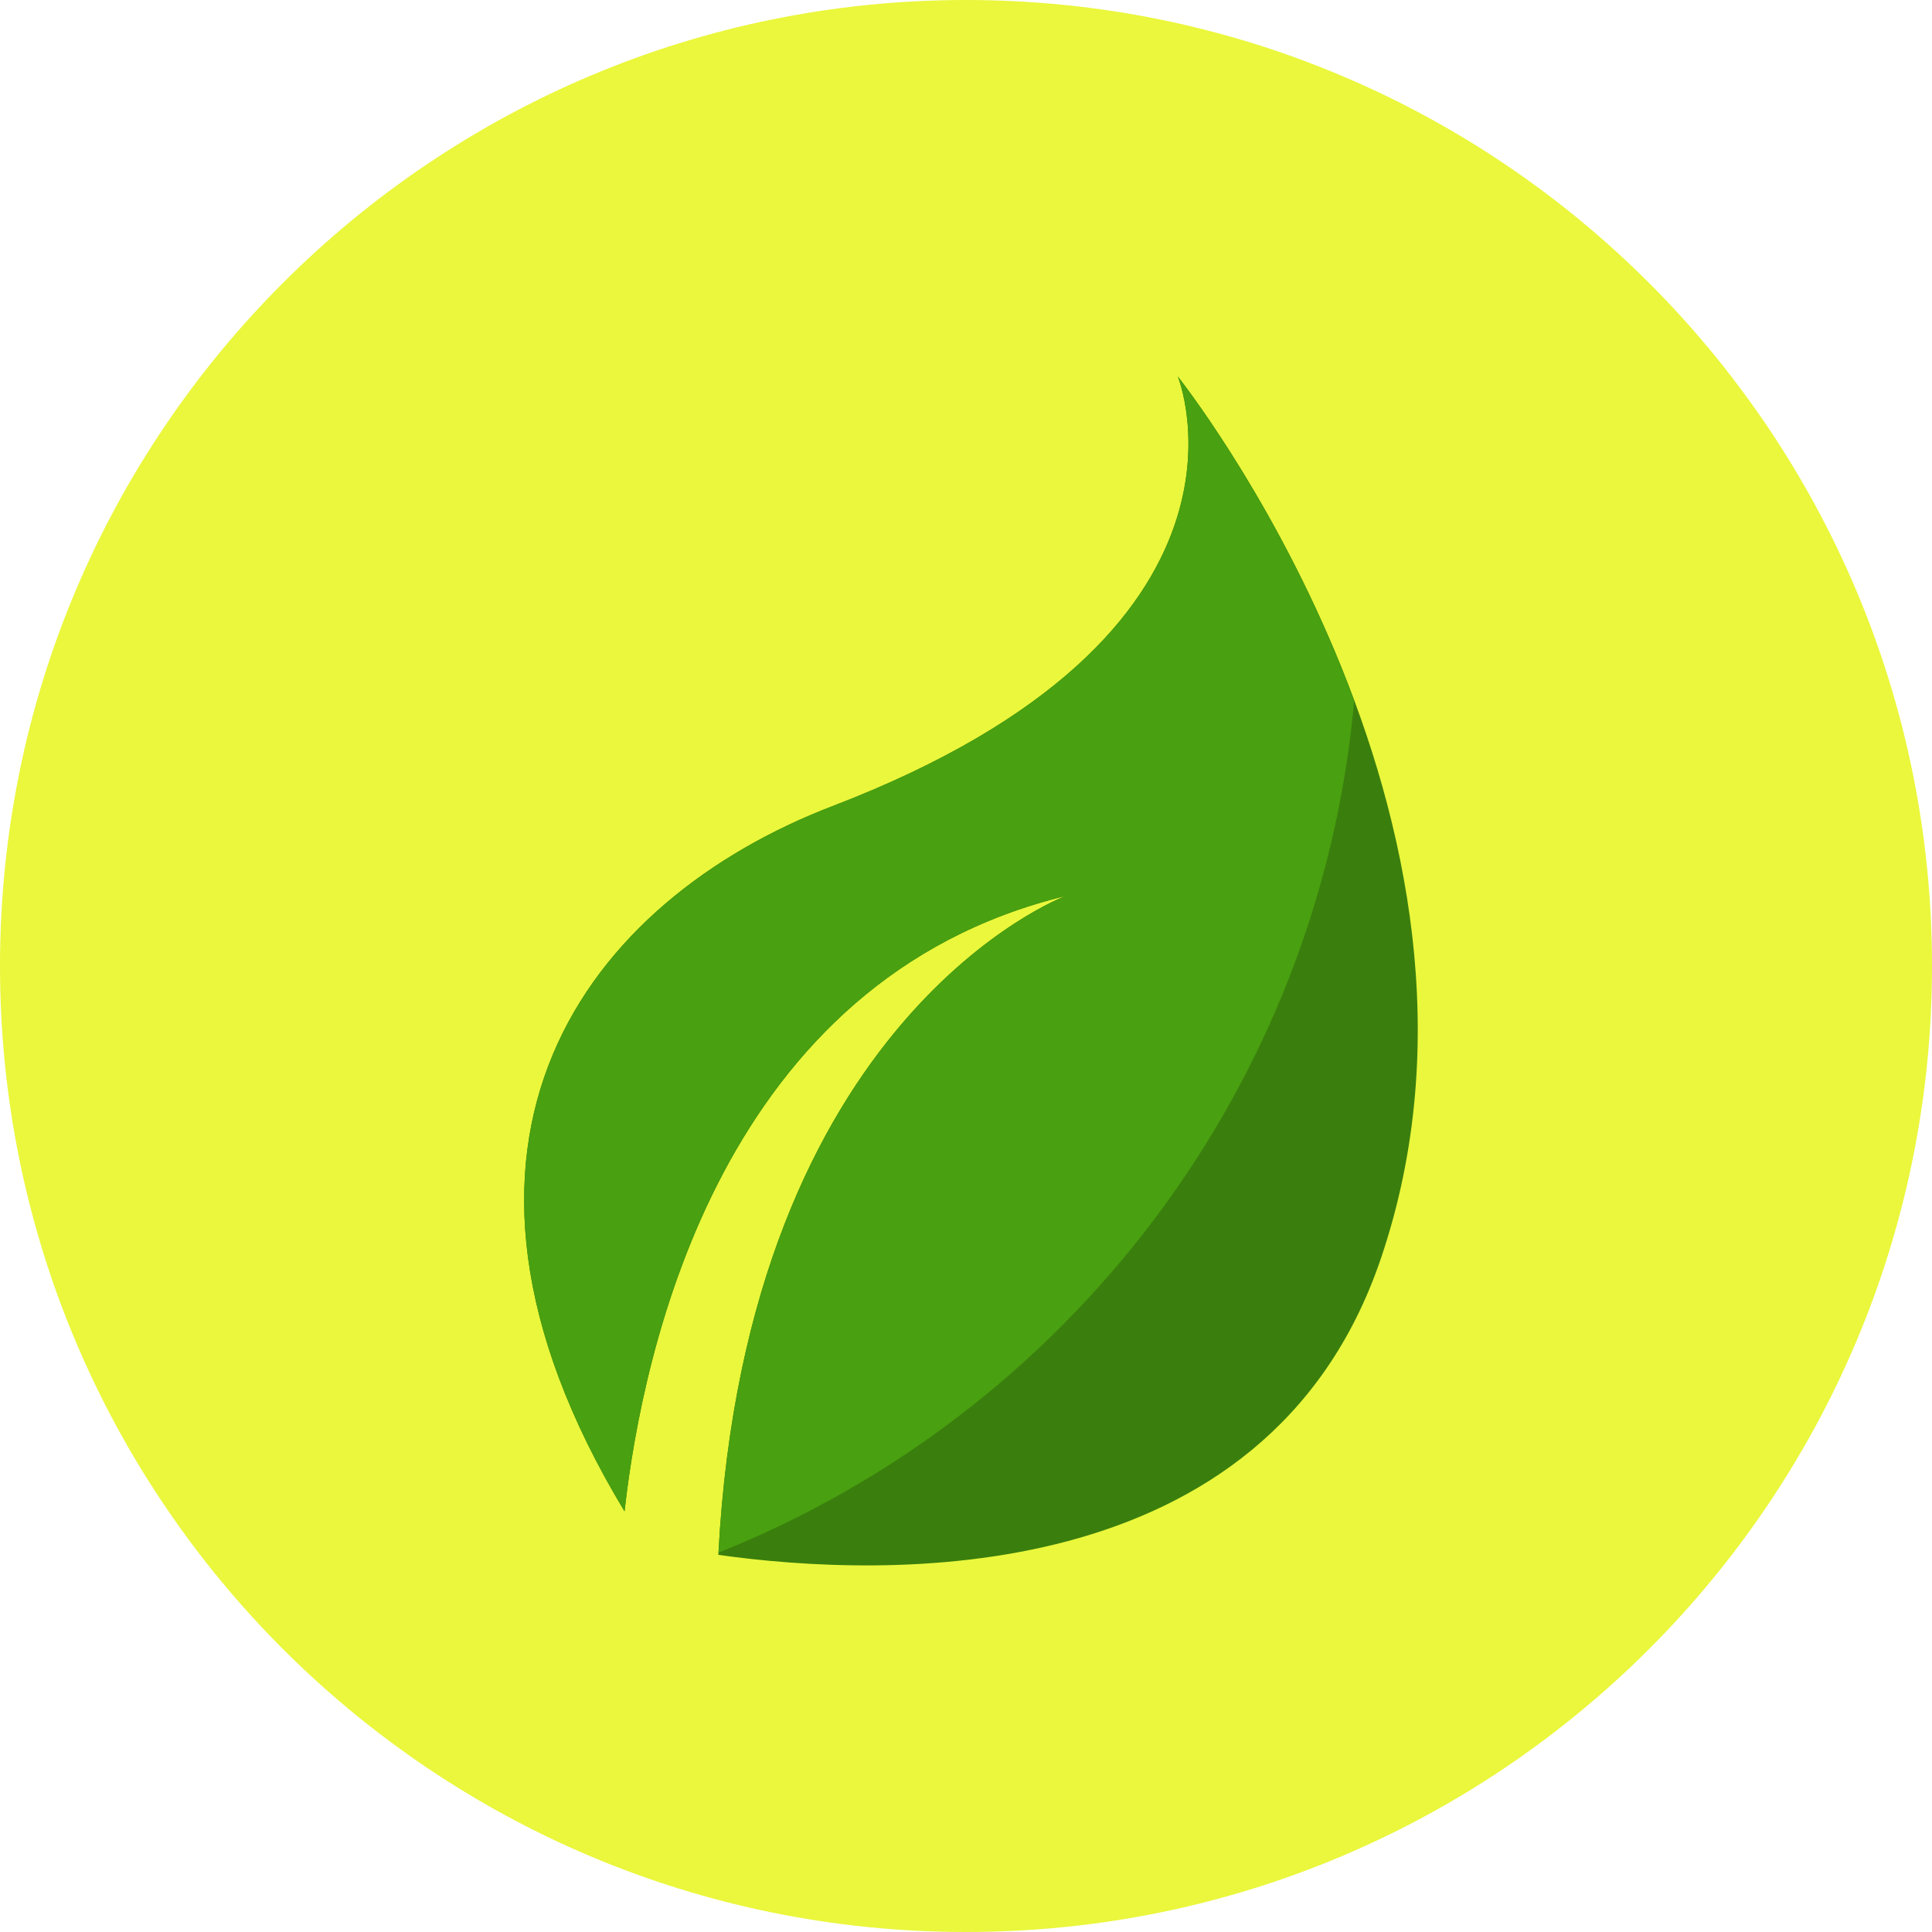
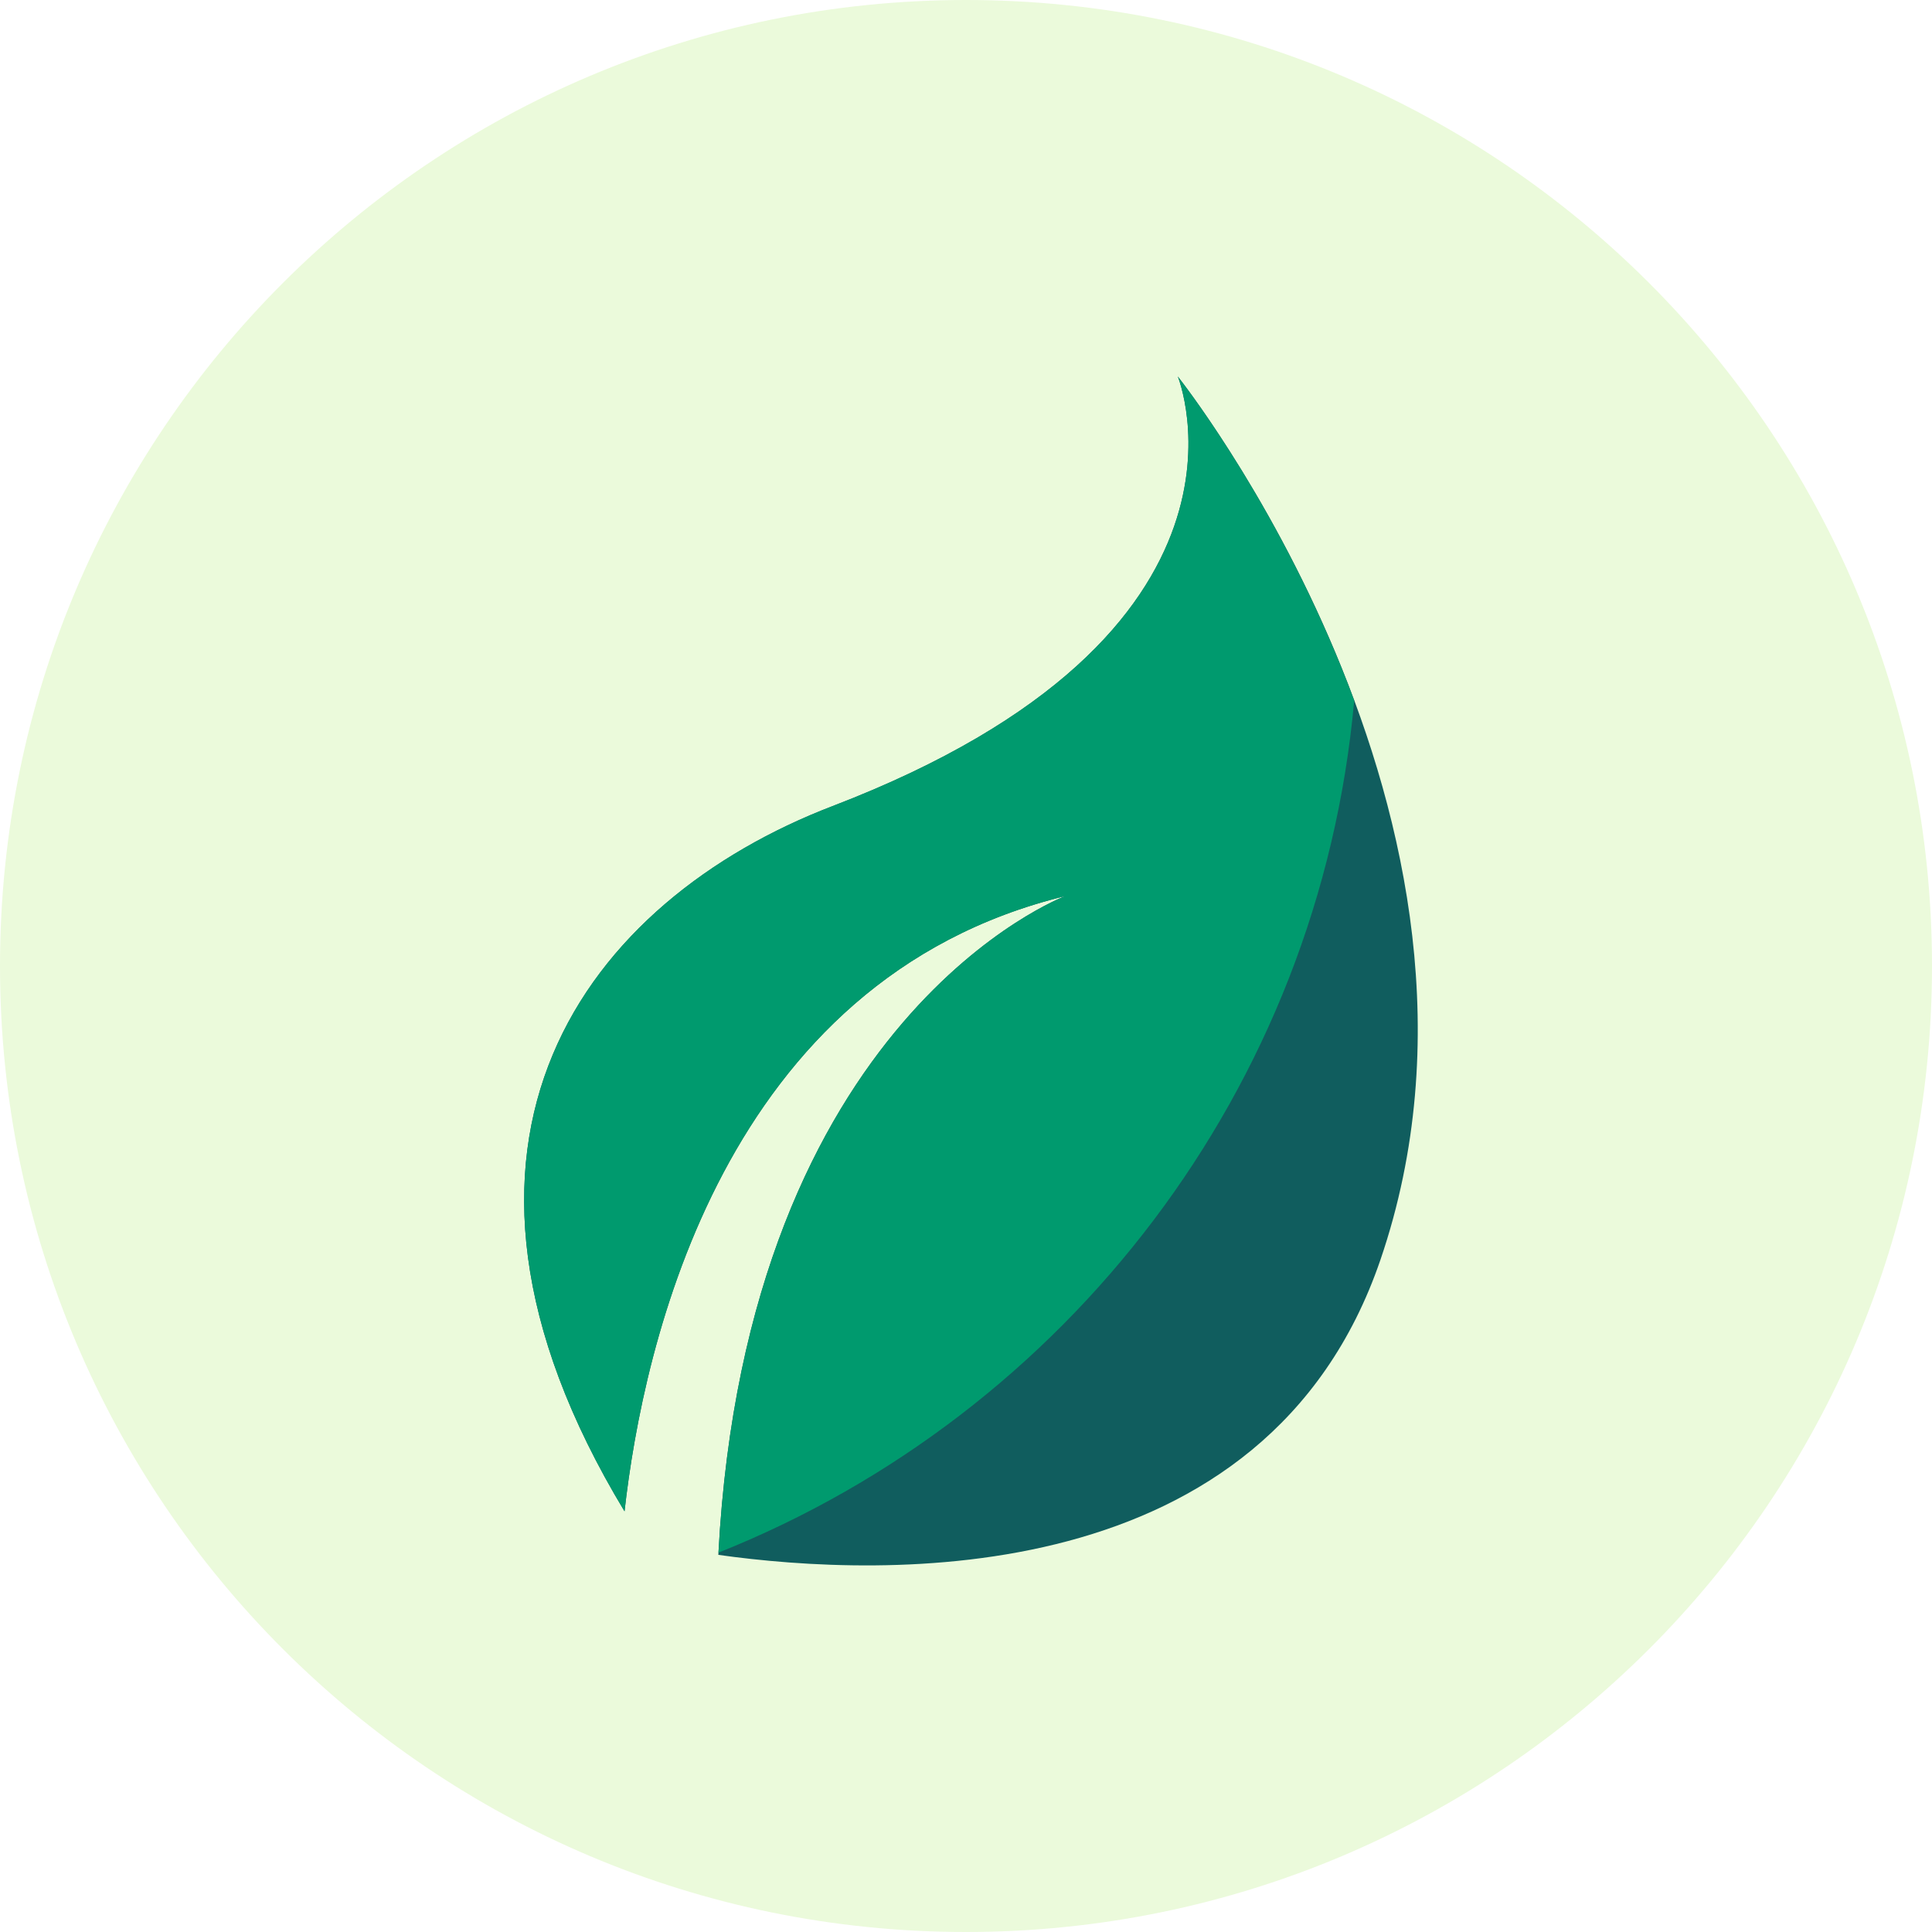
<svg xmlns="http://www.w3.org/2000/svg" width="195" height="195" viewBox="0 0 195 195" fill="none">
-   <circle cx="97.5" cy="97.5" r="97.5" fill="#EAF73C" />
-   <path d="M118.878 38C118.878 38 129.479 63.935 84.044 81.355C59.356 90.819 40.394 115.073 63.035 152.541C64.91 135.794 72.95 98.868 107.521 90.442C107.521 90.442 75.344 102.473 72.502 156.936C89.036 159.258 127.812 160.817 139.325 127.167C154.527 82.707 118.878 38 118.878 38Z" fill="#3A7F0D" />
-   <path d="M72.517 156.71C107.617 142.701 133.156 109.886 136.681 70.711C129.505 51.355 118.878 38 118.878 38C118.878 38 129.479 63.935 84.044 81.355C59.356 90.819 40.394 115.074 63.035 152.541C64.91 135.794 72.95 98.868 107.521 90.442C107.519 90.442 75.438 102.444 72.517 156.71Z" fill="#49A010" />
+   <circle cx="97.5" cy="97.5" r="97.5" fill="#ebfadb" />
+   <path d="M118.878 38C118.878 38 129.479 63.935 84.044 81.355C59.356 90.819 40.394 115.073 63.035 152.541C64.91 135.794 72.95 98.868 107.521 90.442C107.521 90.442 75.344 102.473 72.502 156.936C89.036 159.258 127.812 160.817 139.325 127.167C154.527 82.707 118.878 38 118.878 38Z" fill="#105d5e" />
+   <path d="M72.517 156.71C107.617 142.701 133.156 109.886 136.681 70.711C129.505 51.355 118.878 38 118.878 38C118.878 38 129.479 63.935 84.044 81.355C59.356 90.819 40.394 115.074 63.035 152.541C64.91 135.794 72.95 98.868 107.521 90.442C107.519 90.442 75.438 102.444 72.517 156.71Z" fill="#009a6e" />
</svg>
